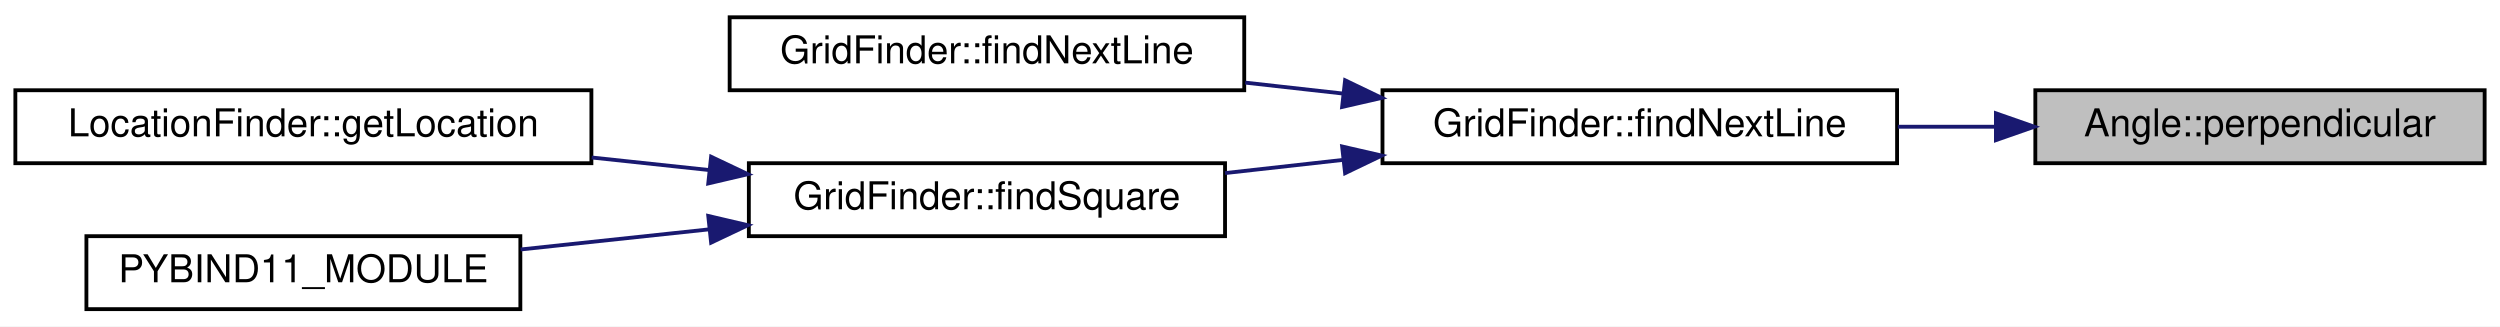
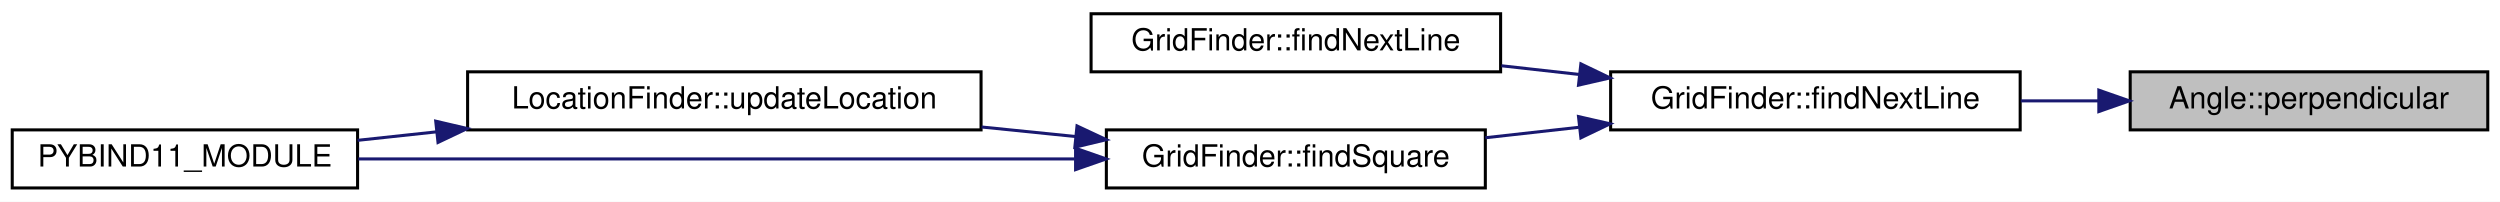
- <svg xmlns="http://www.w3.org/2000/svg" xmlns:xlink="http://www.w3.org/1999/xlink" width="651pt" height="85pt" viewBox="0.00 0.00 651.00 85.00">
-   <g id="graph0" class="graph" transform="scale(1 1) rotate(0) translate(4 81)">
-     <polygon fill="#ffffff" stroke="transparent" points="-4,4 -4,-81 647,-81 647,4 -4,4" />
+ <svg xmlns="http://www.w3.org/2000/svg" xmlns:xlink="http://www.w3.org/1999/xlink" width="818pt" height="66pt" viewBox="0.00 0.00 818.00 66.00">
+   <g id="graph0" class="graph" transform="scale(1 1) rotate(0) translate(4 62)">
+     <polygon fill="#ffffff" stroke="transparent" points="-4,4 -4,-62 814,-62 814,4 -4,4" />
    <g id="node1" class="node">
      <g id="a_node1">
        <a xlink:title=" ">
-           <polygon fill="#bfbfbf" stroke="#000000" points="526,-38.5 526,-57.5 643,-57.5 643,-38.5 526,-38.5" />
-           <text text-anchor="middle" x="584.5" y="-45.5" font-family="Helvetica,sans-Serif" font-size="10.00" fill="#000000">Angle::perpendicular</text>
+           <polygon fill="#bfbfbf" stroke="#000000" points="693,-19.5 693,-38.5 810,-38.5 810,-19.5 693,-19.5" />
+           <text text-anchor="middle" x="751.5" y="-26.5" font-family="Helvetica,sans-Serif" font-size="10.00" fill="#000000">Angle::perpendicular</text>
        </a>
      </g>
    </g>
    <g id="node2" class="node">
      <g id="a_node2">
        <a xlink:href="classGridFinder.html#a54369e6368334eb2924ca70ee1f1d438" target="_top" xlink:title="Follow the given line to find the line perpendicular to it. Move along the line for minDistance pixel...">
-           <polygon fill="#ffffff" stroke="#000000" points="356,-38.5 356,-57.5 490,-57.5 490,-38.5 356,-38.5" />
-           <text text-anchor="middle" x="423" y="-45.5" font-family="Helvetica,sans-Serif" font-size="10.00" fill="#000000">GridFinder::findNextLine</text>
+           <polygon fill="#ffffff" stroke="#000000" points="523,-19.5 523,-38.5 657,-38.5 657,-19.5 523,-19.5" />
+           <text text-anchor="middle" x="590" y="-26.5" font-family="Helvetica,sans-Serif" font-size="10.00" fill="#000000">GridFinder::findNextLine</text>
        </a>
      </g>
    </g>
    <g id="edge1" class="edge">
-       <path fill="none" stroke="#191970" d="M515.59,-48C507.178,-48 498.591,-48 490.204,-48" />
-       <polygon fill="#191970" stroke="#191970" points="515.738,-51.5 525.738,-48 515.738,-44.5 515.738,-51.5" />
+       <path fill="none" stroke="#191970" d="M682.59,-29C674.178,-29 665.591,-29 657.204,-29" />
+       <polygon fill="#191970" stroke="#191970" points="682.738,-32.5 692.738,-29 682.738,-25.5 682.738,-32.5" />
    </g>
    <g id="node3" class="node">
      <g id="a_node3">
        <a xlink:href="classGridFinder.html#a3edbd3ffbcfe6d373fbaf576e4dca51b" target="_top" xlink:title="Equivalent to #findNextLine(LineResult,bool,uint,uint) but also supports optional LineResults.">
-           <polygon fill="#ffffff" stroke="#000000" points="186,-57.5 186,-76.5 320,-76.5 320,-57.5 186,-57.5" />
-           <text text-anchor="middle" x="253" y="-64.5" font-family="Helvetica,sans-Serif" font-size="10.00" fill="#000000">GridFinder::findNextLine</text>
+           <polygon fill="#ffffff" stroke="#000000" points="353,-38.5 353,-57.5 487,-57.5 487,-38.5 353,-38.5" />
+           <text text-anchor="middle" x="420" y="-45.5" font-family="Helvetica,sans-Serif" font-size="10.00" fill="#000000">GridFinder::findNextLine</text>
        </a>
      </g>
    </g>
    <g id="edge2" class="edge">
-       <path fill="none" stroke="#191970" d="M345.854,-56.622C337.312,-57.577 328.663,-58.544 320.257,-59.483" />
-       <polygon fill="#191970" stroke="#191970" points="346.262,-60.099 355.812,-55.509 345.485,-53.142 346.262,-60.099" />
+       <path fill="none" stroke="#191970" d="M512.854,-37.622C504.312,-38.577 495.663,-39.544 487.257,-40.483" />
+       <polygon fill="#191970" stroke="#191970" points="513.262,-41.099 522.812,-36.509 512.485,-34.142 513.262,-41.099" />
    </g>
    <g id="node4" class="node">
      <g id="a_node4">
        <a xlink:href="classGridFinder.html#a8940ca681fac78274043cf5f1f1f5761" target="_top" xlink:title="This is the main function: it looks for a complete square of the grid, as close to the center of the ...">
-           <polygon fill="#ffffff" stroke="#000000" points="191,-19.5 191,-38.5 315,-38.5 315,-19.5 191,-19.5" />
-           <text text-anchor="middle" x="253" y="-26.5" font-family="Helvetica,sans-Serif" font-size="10.00" fill="#000000">GridFinder::findSquare</text>
+           <polygon fill="#ffffff" stroke="#000000" points="358,-.5 358,-19.5 482,-19.5 482,-.5 358,-.5" />
+           <text text-anchor="middle" x="420" y="-7.5" font-family="Helvetica,sans-Serif" font-size="10.00" fill="#000000">GridFinder::findSquare</text>
        </a>
      </g>
    </g>
    <g id="edge3" class="edge">
-       <path fill="none" stroke="#191970" d="M345.624,-39.352C335.364,-38.205 324.955,-37.042 315.002,-35.93" />
-       <polygon fill="#191970" stroke="#191970" points="345.485,-42.858 355.812,-40.491 346.262,-35.901 345.485,-42.858" />
+       <path fill="none" stroke="#191970" d="M512.624,-20.352C502.364,-19.205 491.955,-18.042 482.002,-16.93" />
+       <polygon fill="#191970" stroke="#191970" points="512.485,-23.858 522.812,-21.491 513.262,-16.901 512.485,-23.858" />
    </g>
    <g id="node5" class="node">
      <g id="a_node5">
-         <a xlink:href="classLocationFinder.html#a398bb42565e1e2a499471765f569bc40" target="_top" xlink:title=" ">
-           <polygon fill="#ffffff" stroke="#000000" points="0,-38.5 0,-57.5 150,-57.5 150,-38.5 0,-38.5" />
-           <text text-anchor="middle" x="75" y="-45.5" font-family="Helvetica,sans-Serif" font-size="10.00" fill="#000000">LocationFinder::getLocation</text>
+         <a xlink:href="classLocationFinder.html#af56756d038d762e04e0c91bac9fc2522" target="_top" xlink:title="Read a new frame, mask it, run GridFinder, and get the position of the drone. The position is the pos...">
+           <polygon fill="#ffffff" stroke="#000000" points="149,-19.5 149,-38.5 317,-38.5 317,-19.5 149,-19.5" />
+           <text text-anchor="middle" x="233" y="-26.5" font-family="Helvetica,sans-Serif" font-size="10.00" fill="#000000">LocationFinder::updateLocation</text>
        </a>
      </g>
    </g>
    <g id="edge4" class="edge">
-       <path fill="none" stroke="#191970" d="M180.754,-36.712C170.644,-37.791 160.234,-38.902 150.073,-39.987" />
-       <polygon fill="#191970" stroke="#191970" points="181.172,-40.187 190.744,-35.645 180.429,-33.227 181.172,-40.187" />
+       <path fill="none" stroke="#191970" d="M348.028,-17.313C337.928,-18.339 327.473,-19.401 317.171,-20.448" />
+       <polygon fill="#191970" stroke="#191970" points="348.397,-20.793 357.991,-16.3 347.689,-13.829 348.397,-20.793" />
    </g>
    <g id="node6" class="node">
      <g id="a_node6">
        <a xlink:href="Grid-Finder_8module_8hpp.html#a05e720af51446c0f9319fb9455fe1767" target="_top" xlink:title=" ">
-           <polygon fill="#ffffff" stroke="#000000" points="18.5,-.5 18.5,-19.5 131.5,-19.5 131.5,-.5 18.5,-.5" />
-           <text text-anchor="middle" x="75" y="-7.5" font-family="Helvetica,sans-Serif" font-size="10.00" fill="#000000">PYBIND11_MODULE</text>
+           <polygon fill="#ffffff" stroke="#000000" points="0,-.5 0,-19.5 113,-19.5 113,-.5 0,-.5" />
+           <text text-anchor="middle" x="56.5" y="-7.5" font-family="Helvetica,sans-Serif" font-size="10.00" fill="#000000">PYBIND11_MODULE</text>
        </a>
      </g>
    </g>
+     <g id="edge6" class="edge">
+       <path fill="none" stroke="#191970" d="M347.587,-10C278.683,-10 176.411,-10 113.235,-10" />
+       <polygon fill="#191970" stroke="#191970" points="347.925,-13.5 357.925,-10 347.925,-6.5 347.925,-13.5" />
+     </g>
    <g id="edge5" class="edge">
-       <path fill="none" stroke="#191970" d="M180.677,-21.28C164.313,-19.533 147.168,-17.703 131.565,-16.038" />
-       <polygon fill="#191970" stroke="#191970" points="180.429,-24.773 190.744,-22.355 181.172,-17.813 180.429,-24.773" />
+       <path fill="none" stroke="#191970" d="M138.903,-18.87C130.073,-17.92 121.323,-16.978 113.006,-16.083" />
+       <polygon fill="#191970" stroke="#191970" points="138.568,-22.355 148.885,-19.945 139.317,-15.395 138.568,-22.355" />
    </g>
  </g>
</svg>
